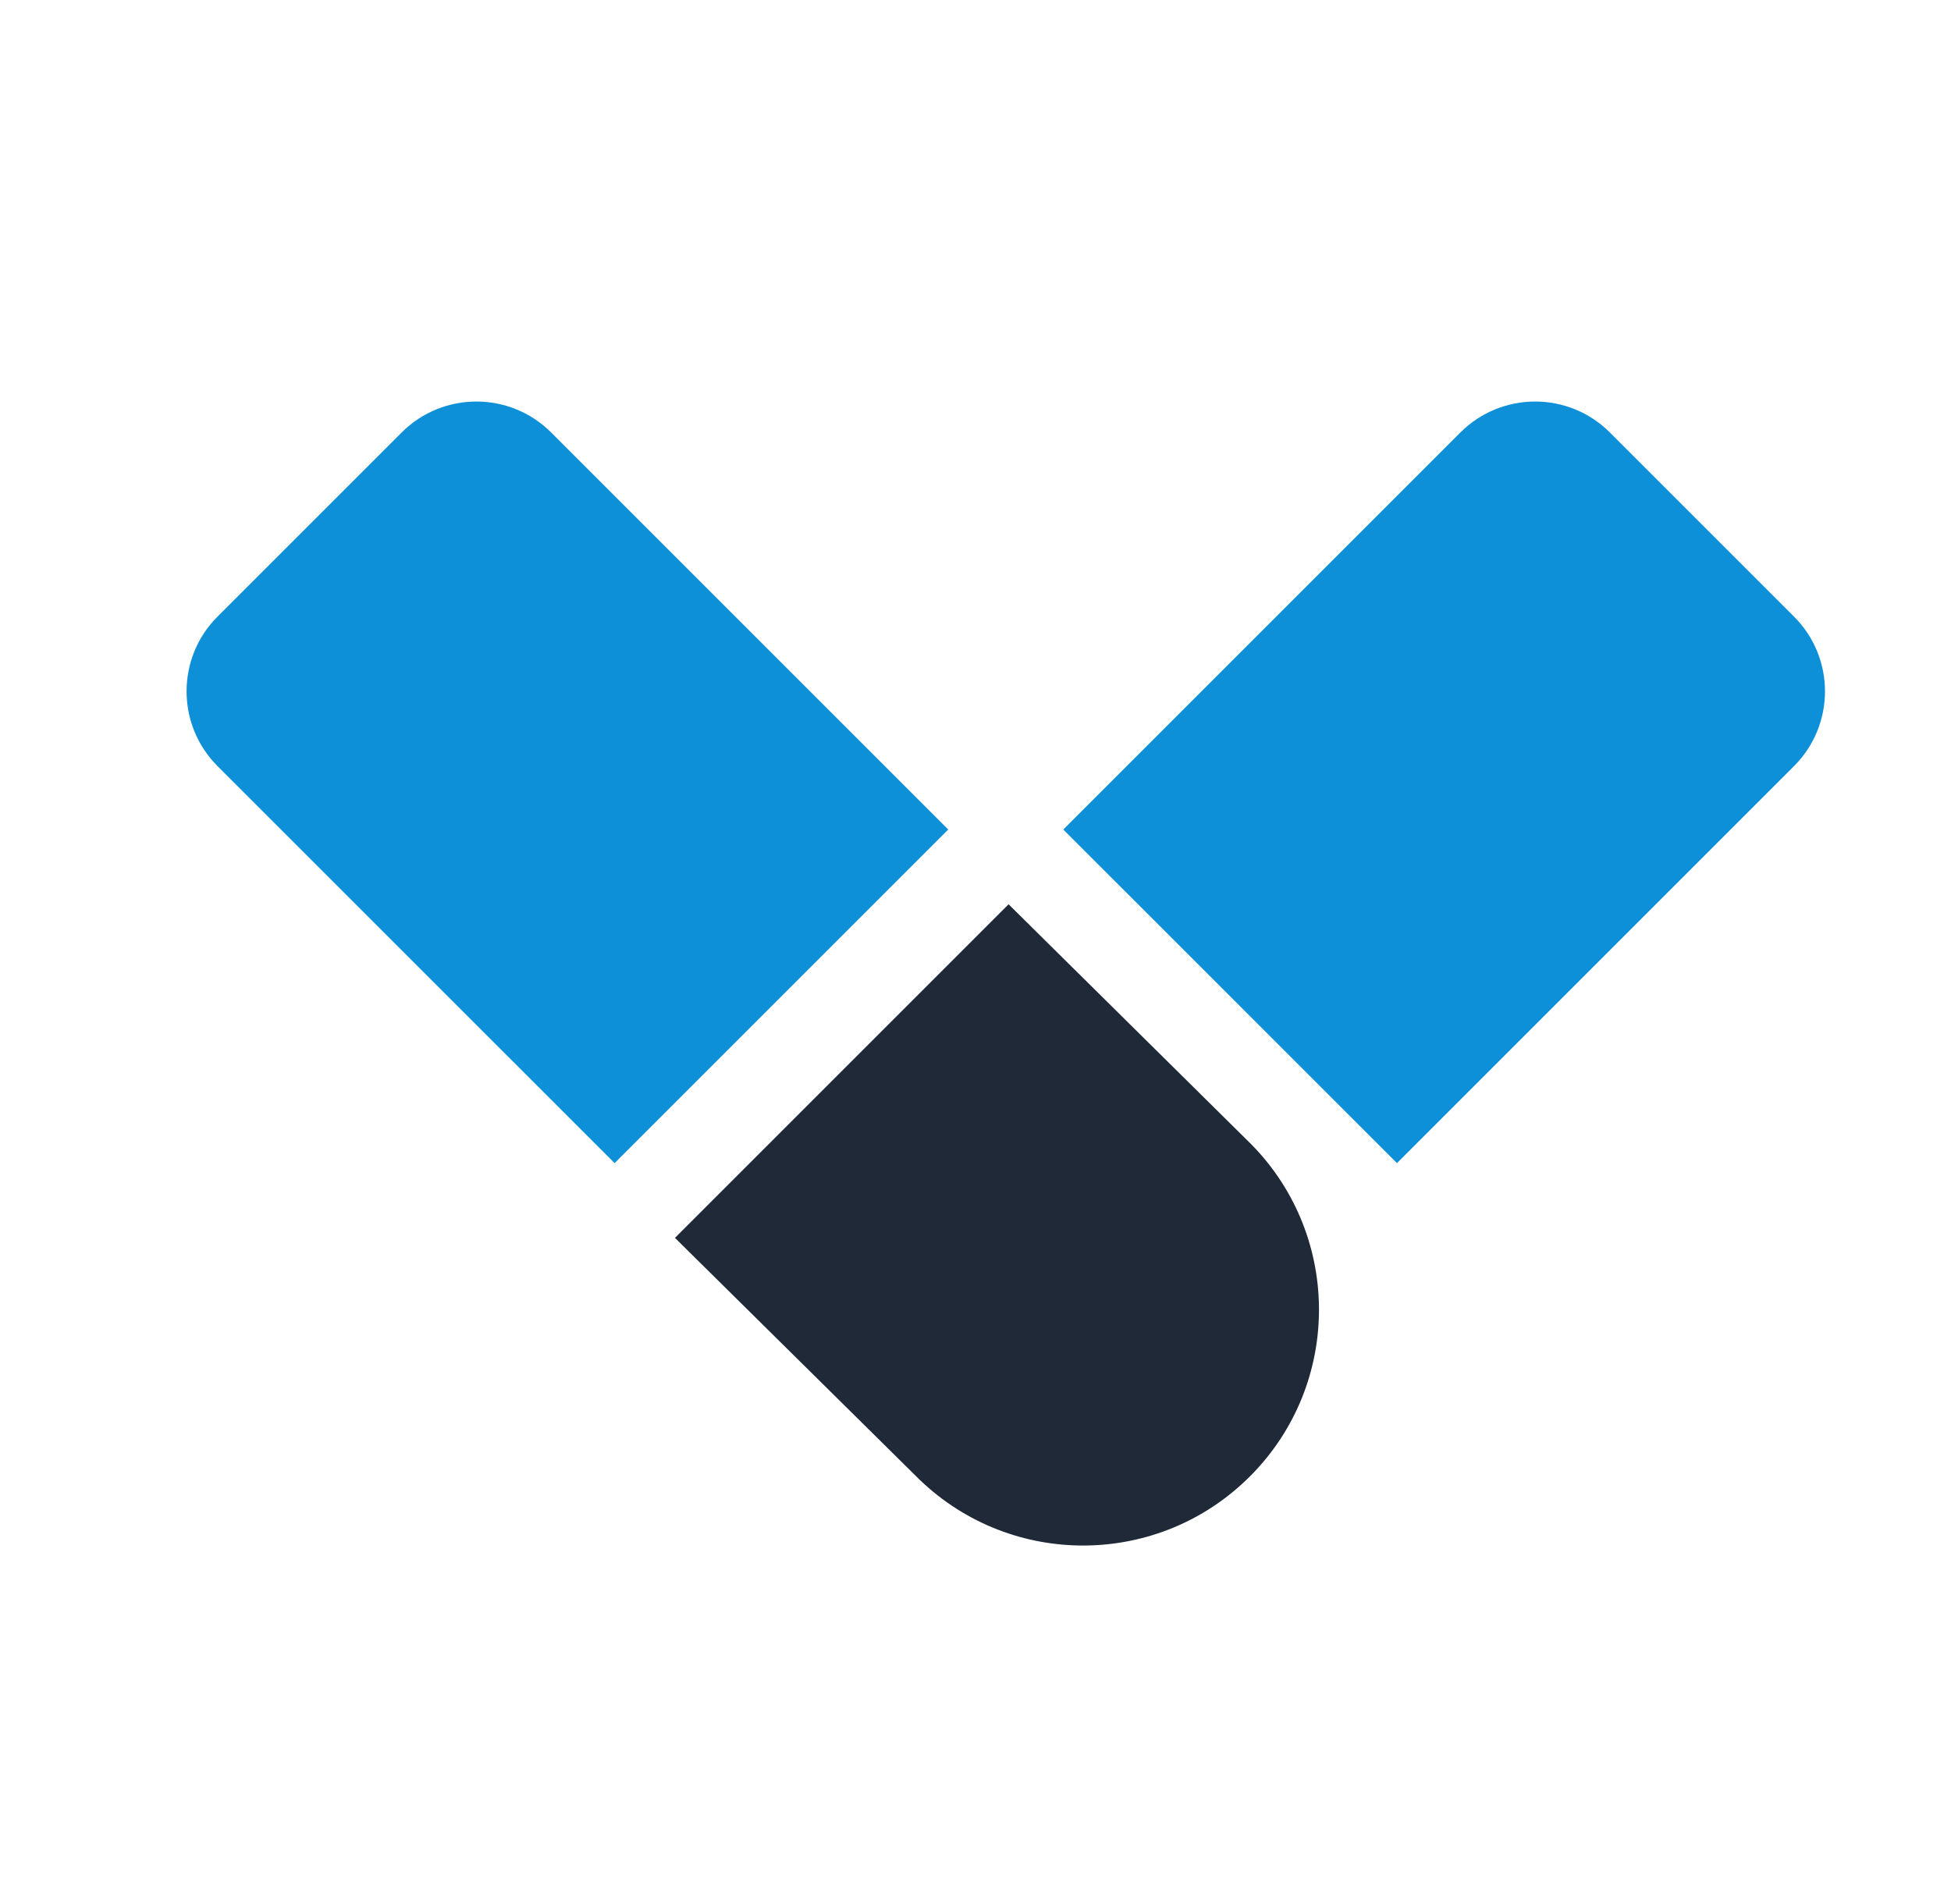
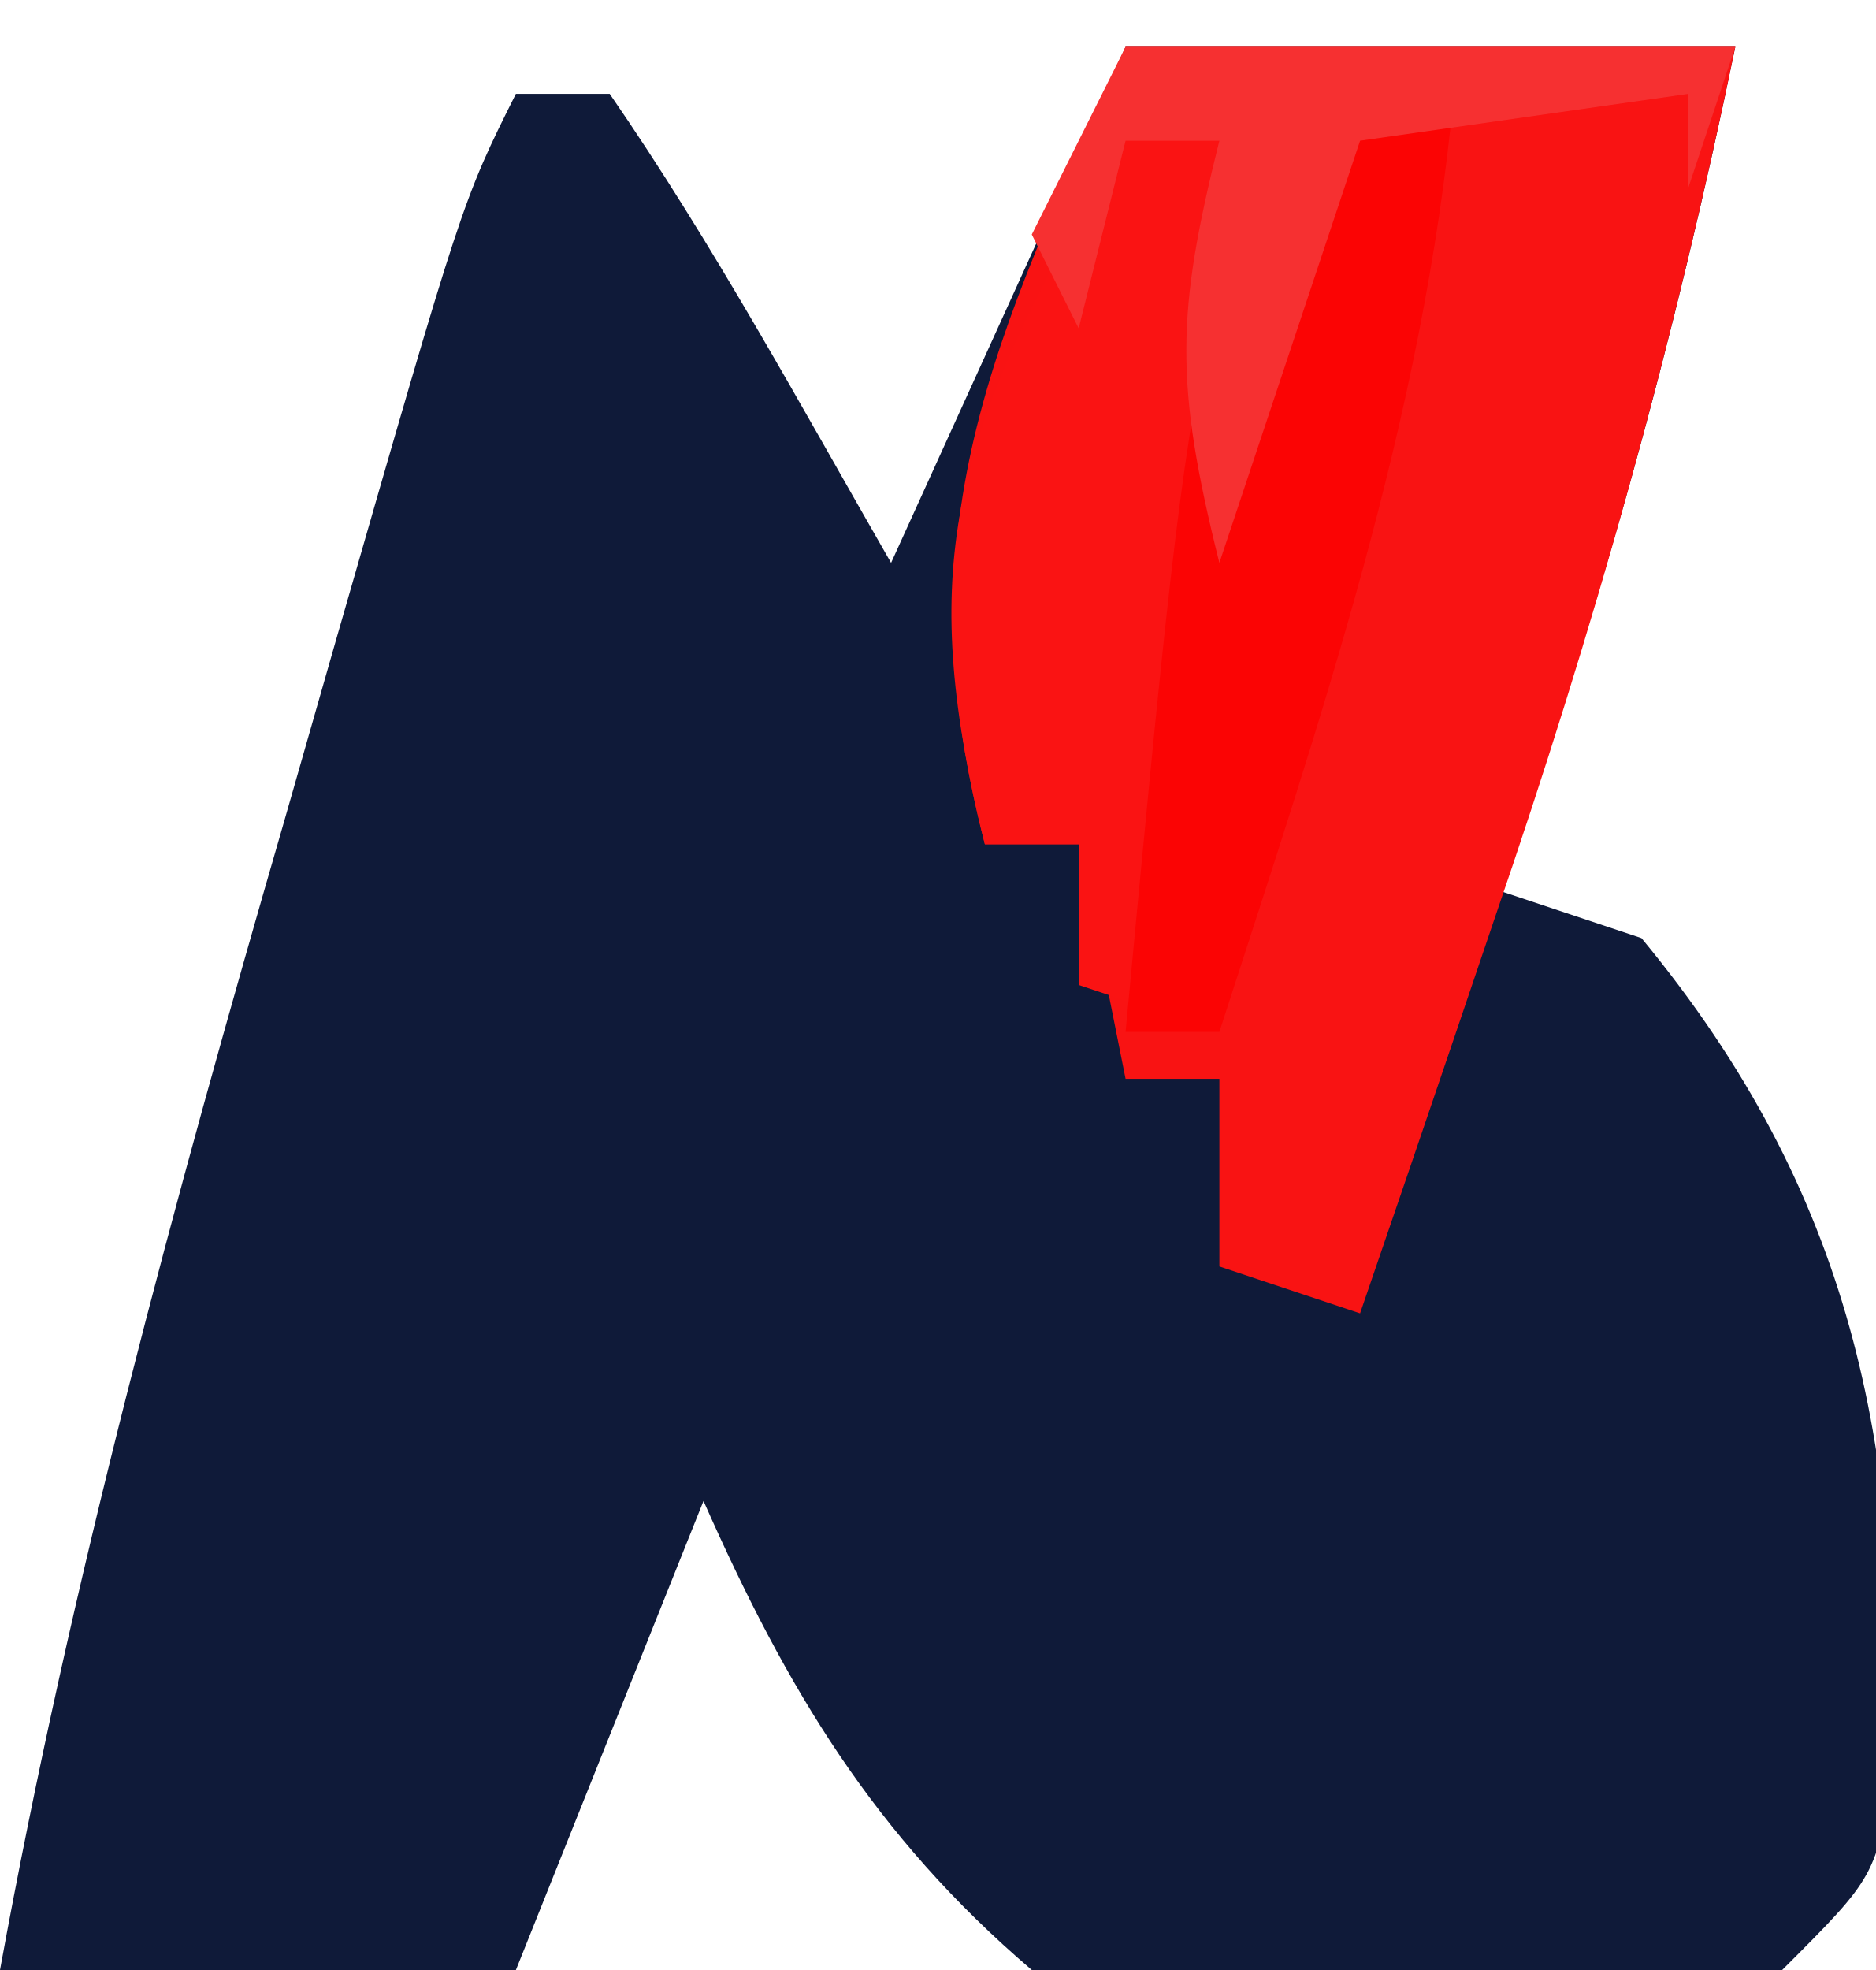
- <svg xmlns="http://www.w3.org/2000/svg" width="41" height="40" viewBox="0 0 41 40" fill="none">
-   <path d="M4.571 12.959C3.704 13.826 3.704 15.233 4.571 16.101L12.916 24.445L19.927 17.434L11.583 9.09C10.715 8.222 9.308 8.222 8.44 9.09L4.571 12.959Z" fill="#0E90D9" />
-   <path d="M37.701 12.959C38.569 13.826 38.569 15.233 37.701 16.101L29.357 24.445L22.345 17.434L30.689 9.09C31.557 8.222 32.964 8.222 33.832 9.09L37.701 12.959Z" fill="#0E90D9" />
-   <path d="M14.184 26.016L19.323 31.096C21.268 32.969 24.356 32.941 26.266 31.03C28.228 29.069 28.198 25.879 26.2 23.955L21.195 19.005L14.184 26.016Z" fill="#1F2937" />
+ <svg xmlns="http://www.w3.org/2000/svg" version="1.1" width="40" height="42">
+   <path d="M0 0 C4.29 0 8.58 0 13 0 C11.725 6.178 10.108 12.056 8 18 C8.99 18.33 9.98 18.66 11 19 C15.508 24.46 16.537 29.785 16.371 36.715 C16 39 16 39 14 41 C8.769 41.829 3.177 42.401 -2 41 C-5.363 38.125 -7.219 35.021 -9 31 C-10.98 35.95 -10.98 35.95 -13 41 C-16.63 41 -20.26 41 -24 41 C-22.482 32.672 -20.294 24.627 -17.938 16.5 C-17.569 15.214 -17.202 13.927 -16.834 12.641 C-14.141 3.281 -14.141 3.281 -13 1 C-12.34 1 -11.68 1 -11 1 C-8.786 4.213 -6.946 7.615 -5 11 C-3.35 7.37 -1.7 3.74 0 0 Z M-2 17 C-1 19 -1 19 -1 19 Z M1 22 C2 24 2 24 2 24 Z M6 22 C7 24 7 24 7 24 Z M5 25 C6 27 6 27 6 27 Z M4 27 C5 30 5 30 5 30 Z M3 31 C4 33 4 33 4 33 Z " fill="#0F1A39" transform="translate(24,1)" />
+   <path d="M0 0 C4.29 0 8.58 0 13 0 C11.688 6.364 9.988 12.421 7.875 18.562 C7.598 19.38 7.321 20.198 7.035 21.041 C6.361 23.029 5.681 25.015 5 27 C4.01 26.67 3.02 26.34 2 26 C2 24.68 2 23.36 2 22 C1.34 22 0.68 22 0 22 C-0.33 20.35 -0.66 18.7 -1 17 C-1.66 17 -2.32 17 -3 17 C-4.762 10.247 -2.846 6.295 0 0 Z " fill="#F91313" transform="translate(24,1)" />
+   <path d="M0 0 C0.66 0 1.32 0 2 0 C1.353 6.95 -0.86 13.382 -3 20 C-3.99 19.67 -4.98 19.34 -6 19 C-6 18.01 -6 17.02 -6 16 C-6.66 16 -7.32 16 -8 16 C-9.409 10.363 -8.74 7.558 -5.91 2.504 C-5.46 1.759 -5.46 1.759 -5 1 C-4.34 1 -3.68 1 -3 1 C-3 3.64 -3 6.28 -3 9 C-2.01 6.03 -1.02 3.06 0 0 Z " fill="#FA1313" transform="translate(29,2)" />
+   <path d="M0 0 C0.66 0 1.32 0 2 0 C1.353 6.95 -0.86 13.382 -3 20 C-3.66 20 -4.32 20 -5 20 C-3.438 3.438 -3.438 3.438 0 0 Z " fill="#FB0404" transform="translate(29,2)" />
+   <path d="M0 0 C4.29 0 8.58 0 13 0 C12.67 0.99 12.34 1.98 12 3 C12 2.34 12 1.68 12 1 C9.69 1.33 7.38 1.66 5 2 C4.01 4.97 3.02 7.94 2 11 C1.041 7.164 1.081 5.676 2 2 C1.34 2 0.68 2 0 2 C-0.33 3.32 -0.66 4.64 -1 6 C-1.33 5.34 -1.66 4.68 -2 4 C-1.34 2.68 -0.68 1.36 0 0 Z " fill="#F63031" transform="translate(24,1)" />
</svg>
